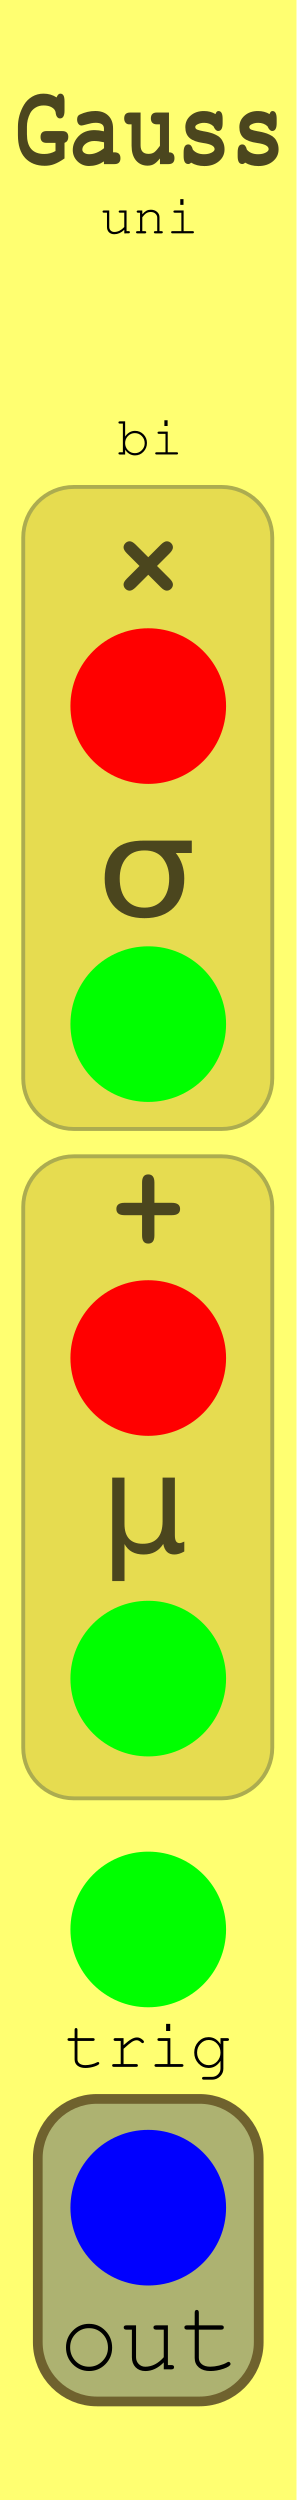
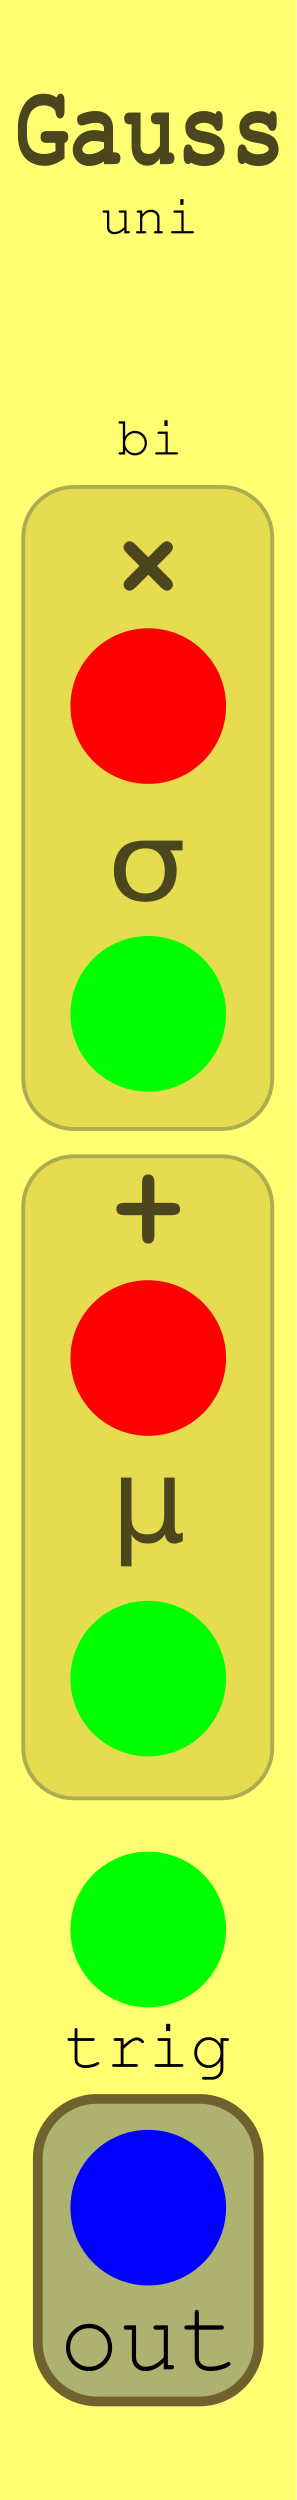
- <svg xmlns="http://www.w3.org/2000/svg" xmlns:ns1="http://www.openswatchbook.org/uri/2009/osb" width="15.24mm" height="128.5mm" viewBox="0 0 15.24 128.5" version="1.1" id="svg8" style="enable-background:new">
+ <svg xmlns="http://www.w3.org/2000/svg" xmlns:ns1="http://www.openswatchbook.org/uri/2009/osb" width="15.24mm" height="128.5mm" viewBox="0 0 15.24 128.5" version="1.1" id="svg8" style="enable-background:new" enable-background="new">
  <defs id="defs2">
    <linearGradient id="linearGradient868" ns1:paint="solid">
      <stop style="stop-color:#acac50;stop-opacity:1;" offset="0" id="stop866" />
    </linearGradient>
    <linearGradient id="linearGradient4553" ns1:paint="solid">
      <stop style="stop-color:#000000;stop-opacity:1;" offset="0" id="stop4551" />
    </linearGradient>
  </defs>
  <g id="layer1" transform="translate(0,-168.5)" style="display:inline">
    <rect style="display:inline;opacity:1;vector-effect:none;fill:#ffff71;fill-opacity:1;fill-rule:evenodd;stroke:none;stroke-width:0.071;stroke-linecap:butt;stroke-linejoin:miter;stroke-miterlimit:4;stroke-dasharray:none;stroke-dashoffset:0;stroke-opacity:1;paint-order:normal" id="rect420" width="15.24" height="128.5" x="0" y="168.5" />
    <rect style="opacity:1;fill:#e6dc50;fill-opacity:1;stroke:#acac50;stroke-width:0.2;stroke-linejoin:round;stroke-miterlimit:4;stroke-dasharray:none;stroke-dashoffset:0;stroke-opacity:1" id="rect895" width="12.8" height="33" x="1.194" y="193.529" rx="2.6" />
    <g aria-label="trig" style="font-style:normal;font-variant:normal;font-weight:normal;font-stretch:normal;font-size:6.35px;line-height:1.25;font-family:'Tlwg Mono';-inkscape-font-specification:'Tlwg Mono';letter-spacing:0px;word-spacing:0px;fill:#000000;fill-opacity:1;stroke:none;stroke-width:0.265" id="text56" transform="matrix(0.5640272,0,0,0.5583181,-1.268302,131.9725)">
      <path d="m 9.308,253.058 h 1.397 q 0.171,0 0.171,0.127 0,0.133 -0.171,0.133 H 9.308 v 1.695 q 0,0.241 0.191,0.387 0.191,0.146 0.521,0.146 0.267,0 0.565,-0.07 0.305,-0.076 0.489,-0.184 0.064,-0.038 0.102,-0.038 0.044,0 0.083,0.038 0.038,0.038 0.038,0.089 0,0.14 -0.432,0.286 -0.425,0.14 -0.832,0.14 -0.451,0 -0.718,-0.21 -0.267,-0.216 -0.267,-0.572 v -1.708 h -0.47 q -0.178,0 -0.178,-0.133 0,-0.127 0.178,-0.127 h 0.47 v -0.756 q 0,-0.171 0.133,-0.171 0.127,0 0.127,0.171 z" style="font-style:normal;font-variant:normal;font-weight:normal;font-stretch:normal;font-size:6.35px;font-family:'Tlwg Mono';-inkscape-font-specification:'Tlwg Mono';stroke-width:0.265" id="path3805" />
      <path d="m 13.509,253.058 v 0.648 q 0.438,-0.4 0.711,-0.552 0.273,-0.159 0.514,-0.159 0.254,0 0.489,0.197 0.146,0.121 0.146,0.197 0,0.057 -0.038,0.095 -0.038,0.038 -0.095,0.038 -0.051,0 -0.102,-0.051 -0.222,-0.216 -0.419,-0.216 -0.216,0 -0.451,0.152 -0.229,0.152 -0.756,0.635 v 1.403 h 1.137 q 0.171,0 0.171,0.133 0,0.127 -0.171,0.127 h -2.007 q -0.171,0 -0.171,-0.133 0,-0.127 0.171,-0.127 h 0.61 v -2.127 h -0.476 q -0.171,0 -0.171,-0.133 0,-0.127 0.171,-0.127 z" style="font-style:normal;font-variant:normal;font-weight:normal;font-stretch:normal;font-size:6.35px;font-family:'Tlwg Mono';-inkscape-font-specification:'Tlwg Mono';stroke-width:0.265" id="path3807" />
      <path d="m 17.774,253.058 v 2.388 h 1.016 q 0.178,0 0.178,0.127 0,0.133 -0.178,0.133 h -2.292 q -0.171,0 -0.171,-0.133 0,-0.127 0.171,-0.127 h 1.016 v -2.127 h -0.749 q -0.171,0 -0.171,-0.133 0,-0.127 0.171,-0.127 z m -0.013,-1.314 v 0.66 h -0.375 v -0.66 z" style="font-style:normal;font-variant:normal;font-weight:normal;font-stretch:normal;font-size:6.35px;font-family:'Tlwg Mono';-inkscape-font-specification:'Tlwg Mono';stroke-width:0.265" id="path3809" />
      <path d="m 22.343,253.623 v -0.565 h 0.603 q 0.171,0 0.171,0.127 0,0.133 -0.171,0.133 h -0.343 v 2.565 q 0,0.406 -0.305,0.705 -0.305,0.298 -0.743,0.298 h -0.724 q -0.171,0 -0.171,-0.133 0,-0.127 0.171,-0.127 h 0.737 q 0.324,0 0.546,-0.229 0.229,-0.229 0.229,-0.552 v -0.692 q -0.419,0.654 -1.086,0.654 -0.54,0 -0.927,-0.419 -0.381,-0.419 -0.381,-1.003 0,-0.584 0.381,-0.997 0.387,-0.419 0.927,-0.419 0.673,0 1.086,0.654 z m -1.067,-0.394 q -0.445,0 -0.756,0.343 -0.311,0.337 -0.311,0.813 0,0.483 0.311,0.826 0.311,0.337 0.756,0.337 0.445,0 0.756,-0.337 0.311,-0.343 0.311,-0.813 0,-0.489 -0.311,-0.826 -0.305,-0.343 -0.756,-0.343 z" style="font-style:normal;font-variant:normal;font-weight:normal;font-stretch:normal;font-size:6.35px;font-family:'Tlwg Mono';-inkscape-font-specification:'Tlwg Mono';stroke-width:0.265" id="path3811" />
    </g>
    <rect style="display:inline;opacity:1;fill:#e6dc50;fill-opacity:1;stroke:#acac50;stroke-width:0.2;stroke-linejoin:round;stroke-miterlimit:4;stroke-dasharray:none;stroke-dashoffset:0;stroke-opacity:1;enable-background:new" id="rect895-7" width="12.8" height="33" x="1.194" y="227.934" rx="2.6" />
-     <g aria-label="μ" style="font-style:normal;font-variant:normal;font-weight:normal;font-stretch:normal;font-size:10.583px;line-height:1.25;font-family:'Tlwg Typewriter';-inkscape-font-specification:'Tlwg Typewriter';letter-spacing:0px;word-spacing:0px;display:inline;fill:#4b461e;fill-opacity:1;stroke:none;stroke-width:0.265" id="text60-2" transform="matrix(0.6644683,0,0,0.6654648,-2.598139,111.4198)">
+     <g aria-label="μ" style="font-style:normal;font-variant:normal;font-weight:normal;font-stretch:normal;font-size:10.583px;line-height:1.25;font-family:'Tlwg Typewriter';-inkscape-font-specification:'Tlwg Typewriter';letter-spacing:0px;word-spacing:0px;display:inline;fill:#4b461e;fill-opacity:1;stroke:none;stroke-width:0.265" id="text60-2" transform="matrix(0.5699892,0,0,0.570844,-0.9582726,130.3349)">
      <path d="m 12.59,207.893 v -7.989 h 0.951 v 3.597 q 0,0.749 0.357,1.132 0.357,0.382 1.054,0.382 0.765,0 1.147,-0.434 0.388,-0.434 0.388,-1.302 v -3.374 h 0.951 v 4.455 q 0,0.31 0.088,0.46 0.093,0.145 0.284,0.145 0.047,0 0.129,-0.026 0.083,-0.031 0.227,-0.093 v 0.765 q -0.212,0.119 -0.403,0.176 -0.186,0.057 -0.367,0.057 -0.357,0 -0.568,-0.202 -0.212,-0.202 -0.289,-0.615 -0.258,0.408 -0.636,0.615 -0.372,0.202 -0.878,0.202 -0.527,0 -0.899,-0.202 -0.367,-0.202 -0.584,-0.605 v 2.858 z" style="font-style:normal;font-variant:normal;font-weight:normal;font-stretch:normal;font-family:'Tlwg Mono';-inkscape-font-specification:'Tlwg Mono';fill:#4b461e;fill-opacity:1;stroke-width:0.265" id="path3790" />
    </g>
    <g aria-label="Gauss" style="font-style:normal;font-weight:normal;font-size:10.583px;line-height:1.25;font-family:sans-serif;letter-spacing:0px;word-spacing:0px;fill:#4b461e;fill-opacity:1;stroke:none;stroke-width:0.265" id="text3827" transform="matrix(0.5470804,0,0,0.7167686,-0.7308429,50.14144)">
      <path d="m 5.433,172.69 q -0.44,0 -0.77,0.161 -0.322,0.152 -0.491,0.398 -0.161,0.246 -0.237,0.491 -0.068,0.237 -0.068,0.474 v 0.542 q 0,1.414 1.626,1.414 0.584,0 1.058,-0.212 v -0.584 h -0.847 q -0.559,0 -0.559,-0.423 0,-0.423 0.559,-0.423 h 1.482 q 0.567,0 0.567,0.423 0,0.322 -0.356,0.423 v 1.118 q -0.567,0.296 -0.965,0.406 -0.398,0.119 -0.889,0.119 -1.16,0 -1.846,-0.559 -0.677,-0.567 -0.677,-1.643 v -0.601 q 0,-0.406 0.144,-0.813 0.152,-0.406 0.432,-0.762 0.279,-0.356 0.754,-0.576 0.483,-0.22 1.075,-0.22 0.686,0 1.228,0.271 0.135,-0.271 0.347,-0.271 0.195,0 0.296,0.127 0.102,0.119 0.102,0.432 v 0.66 q 0,0.559 -0.423,0.559 -0.085,0 -0.152,-0.025 -0.068,-0.034 -0.11,-0.068 -0.042,-0.034 -0.076,-0.093 -0.025,-0.068 -0.042,-0.102 -0.008,-0.042 -0.025,-0.093 -0.008,-0.059 -0.008,-0.068 -0.068,-0.22 -0.364,-0.347 -0.296,-0.135 -0.762,-0.135 z" style="font-style:normal;font-variant:normal;font-weight:bold;font-stretch:normal;font-size:8.467px;font-family:'Tlwg Mono';-inkscape-font-specification:'Tlwg Mono Bold';fill:#4b461e;fill-opacity:1;stroke-width:0.265" id="path3871" />
      <path d="m 10.315,173.935 q -0.339,0 -0.787,0.102 -0.44,0.093 -0.533,0.093 -0.178,0 -0.296,-0.119 -0.119,-0.127 -0.119,-0.313 0,-0.271 0.254,-0.356 0.72,-0.254 1.456,-0.254 0.779,0 1.219,0.33 0.449,0.33 0.449,0.923 v 1.71 h 0.135 q 0.559,0 0.559,0.423 0,0.423 -0.559,0.423 h -0.991 v -0.195 q -0.635,0.33 -1.405,0.33 -0.627,0 -1.075,-0.33 -0.449,-0.339 -0.449,-0.813 0,-0.55 0.542,-0.991 0.55,-0.44 1.507,-0.44 0.381,0 0.881,0.085 v -0.195 q 0,-0.415 -0.787,-0.415 z m 0.796,1.82 v -0.423 q -0.533,-0.093 -0.94,-0.093 -0.432,0 -0.77,0.186 -0.33,0.186 -0.33,0.432 0,0.144 0.186,0.237 0.186,0.093 0.457,0.093 0.694,0 1.397,-0.432 z" style="font-style:normal;font-variant:normal;font-weight:bold;font-stretch:normal;font-size:8.467px;font-family:'Tlwg Mono';-inkscape-font-specification:'Tlwg Mono Bold';fill:#4b461e;fill-opacity:1;stroke-width:0.265" id="path3873" />
      <path d="m 15.205,177.008 q -0.669,0 -1.092,-0.373 -0.415,-0.381 -0.415,-1.058 v -1.532 h -0.229 q -0.212,0 -0.339,-0.119 -0.127,-0.119 -0.127,-0.305 0,-0.423 0.559,-0.423 h 0.982 v 2.354 q 0,0.61 0.745,0.61 0.322,0 0.533,-0.11 0.212,-0.119 0.542,-0.466 v -1.541 h -0.296 q -0.254,0 -0.406,-0.102 -0.152,-0.11 -0.152,-0.322 0,-0.423 0.559,-0.423 h 1.143 v 2.853 q 0.516,0 0.516,0.423 0,0.423 -0.559,0.423 h -0.804 v -0.406 q -0.313,0.296 -0.567,0.406 -0.246,0.11 -0.593,0.11 z" style="font-style:normal;font-variant:normal;font-weight:bold;font-stretch:normal;font-size:8.467px;font-family:'Tlwg Mono';-inkscape-font-specification:'Tlwg Mono Bold';fill:#4b461e;fill-opacity:1;stroke-width:0.265" id="path3875" />
      <path d="m 19.02,176.89 q -0.432,0 -0.432,-0.559 v -0.279 q 0,-0.567 0.432,-0.567 0.322,0 0.432,0.373 0.364,0.33 1.058,0.33 0.406,0 0.694,-0.11 0.296,-0.11 0.296,-0.254 0,-0.33 -1.067,-0.44 -0.889,-0.093 -1.287,-0.364 -0.398,-0.271 -0.398,-0.77 0,-0.508 0.491,-0.83 0.491,-0.33 1.253,-0.33 0.618,0 1.092,0.22 0.093,-0.22 0.271,-0.22 0.398,0 0.398,0.559 v 0.313 q 0,0.559 -0.423,0.559 -0.246,0 -0.44,-0.339 -0.347,-0.246 -0.872,-0.246 -0.322,0 -0.584,0.093 -0.254,0.085 -0.254,0.203 0,0.135 0.195,0.195 0.195,0.059 0.618,0.119 0.051,0.008 0.076,0.008 0.313,0.042 0.533,0.093 0.229,0.042 0.5,0.144 0.271,0.093 0.432,0.229 0.169,0.127 0.279,0.339 0.119,0.212 0.119,0.483 0,0.516 -0.533,0.855 -0.533,0.339 -1.355,0.339 -0.737,0 -1.253,-0.246 -0.127,0.102 -0.271,0.102 z" style="font-style:normal;font-variant:normal;font-weight:bold;font-stretch:normal;font-size:8.467px;font-family:'Tlwg Mono';-inkscape-font-specification:'Tlwg Mono Bold';fill:#4b461e;fill-opacity:1;stroke-width:0.265" id="path3877" />
      <path d="m 24.097,176.89 q -0.432,0 -0.432,-0.559 v -0.279 q 0,-0.567 0.432,-0.567 0.322,0 0.432,0.373 0.364,0.33 1.058,0.33 0.406,0 0.694,-0.11 0.296,-0.11 0.296,-0.254 0,-0.33 -1.067,-0.44 -0.889,-0.093 -1.287,-0.364 -0.398,-0.271 -0.398,-0.77 0,-0.508 0.491,-0.83 0.491,-0.33 1.253,-0.33 0.618,0 1.092,0.22 0.093,-0.22 0.271,-0.22 0.398,0 0.398,0.559 v 0.313 q 0,0.559 -0.423,0.559 -0.246,0 -0.44,-0.339 -0.347,-0.246 -0.872,-0.246 -0.322,0 -0.584,0.093 -0.254,0.085 -0.254,0.203 0,0.135 0.195,0.195 0.195,0.059 0.618,0.119 0.051,0.008 0.076,0.008 0.313,0.042 0.533,0.093 0.229,0.042 0.5,0.144 0.271,0.093 0.432,0.229 0.169,0.127 0.279,0.339 0.119,0.212 0.119,0.483 0,0.516 -0.533,0.855 -0.533,0.339 -1.355,0.339 -0.737,0 -1.253,-0.246 -0.127,0.102 -0.271,0.102 z" style="font-style:normal;font-variant:normal;font-weight:bold;font-stretch:normal;font-size:8.467px;font-family:'Tlwg Mono';-inkscape-font-specification:'Tlwg Mono Bold';fill:#4b461e;fill-opacity:1;stroke-width:0.265" id="path3879" />
    </g>
    <rect style="opacity:1;fill:#adb271;fill-opacity:1;stroke:#6f622e;stroke-width:0.5;stroke-linejoin:round;stroke-miterlimit:4;stroke-dasharray:none;stroke-dashoffset:0;stroke-opacity:1" id="rect4549" width="11.356" height="15.55" x="1.942" y="276.384" rx="3.042" />
    <g aria-label="out" style="font-style:normal;font-variant:normal;font-weight:normal;font-stretch:normal;font-size:6.35px;line-height:1.25;font-family:'Tlwg Mono';-inkscape-font-specification:'Tlwg Mono';letter-spacing:0px;word-spacing:0px;fill:#000000;fill-opacity:1;stroke:none;stroke-width:0.265" id="text4559" transform="matrix(0.8188264,0,0,0.8546125,-4.865072,45.82967)">
      <path d="m 11.532,283.305 q 0.61,0 1.029,0.419 0.419,0.413 0.419,1.016 0,0.584 -0.425,0.997 -0.425,0.406 -1.022,0.406 -0.603,0 -1.029,-0.413 -0.419,-0.413 -0.419,-1.01 0,-0.584 0.419,-0.997 0.425,-0.419 1.029,-0.419 z m 0,0.26 q -0.495,0 -0.845,0.337 -0.343,0.337 -0.343,0.819 0,0.483 0.343,0.826 0.349,0.337 0.845,0.337 0.489,0 0.838,-0.337 0.349,-0.337 0.349,-0.806 0,-0.502 -0.343,-0.838 -0.343,-0.337 -0.845,-0.337 z" style="font-style:normal;font-variant:normal;font-weight:normal;font-stretch:normal;font-size:6.35px;font-family:'Tlwg Mono';-inkscape-font-specification:'Tlwg Mono';stroke-width:0.265" id="path4561" />
      <path d="m 16.222,286.042 v -0.419 q -0.533,0.521 -1.156,0.521 -0.381,0 -0.616,-0.229 -0.229,-0.229 -0.229,-0.603 v -1.657 h -0.343 q -0.171,0 -0.171,-0.133 0,-0.127 0.171,-0.127 h 0.603 v 1.918 q 0,0.241 0.165,0.406 0.171,0.165 0.413,0.165 0.635,0 1.162,-0.572 v -1.657 h -0.47 q -0.178,0 -0.178,-0.133 0,-0.127 0.178,-0.127 h 0.73 v 2.388 h 0.216 q 0.171,0 0.171,0.127 0,0.133 -0.171,0.133 z" style="font-style:normal;font-variant:normal;font-weight:normal;font-stretch:normal;font-size:6.35px;font-family:'Tlwg Mono';-inkscape-font-specification:'Tlwg Mono';stroke-width:0.265" id="path4563" />
      <path d="m 18.423,283.394 h 1.397 q 0.171,0 0.171,0.127 0,0.133 -0.171,0.133 h -1.397 v 1.695 q 0,0.241 0.191,0.387 0.191,0.146 0.521,0.146 0.267,0 0.565,-0.07 0.305,-0.076 0.489,-0.184 0.064,-0.038 0.102,-0.038 0.044,0 0.083,0.038 0.038,0.038 0.038,0.089 0,0.14 -0.432,0.286 -0.425,0.14 -0.832,0.14 -0.451,0 -0.718,-0.21 -0.267,-0.216 -0.267,-0.572 v -1.708 h -0.47 q -0.178,0 -0.178,-0.133 0,-0.127 0.178,-0.127 h 0.47 v -0.756 q 0,-0.171 0.133,-0.171 0.127,0 0.127,0.171 z" style="font-style:normal;font-variant:normal;font-weight:normal;font-stretch:normal;font-size:6.35px;font-family:'Tlwg Mono';-inkscape-font-specification:'Tlwg Mono';stroke-width:0.265" id="path4565" />
    </g>
    <g aria-label="×" style="font-style:normal;font-variant:normal;font-weight:normal;font-stretch:normal;font-size:10.583px;line-height:1.25;font-family:'Tlwg Mono';-inkscape-font-specification:'Tlwg Mono';letter-spacing:0px;word-spacing:0px;fill:#4b461e;fill-opacity:1;stroke:none;stroke-width:0.265" id="text860" transform="translate(0,15.34584)">
      <path d="m 7.62,182.696 -0.654,0.654 q -0.171,0.165 -0.298,0.165 -0.127,0 -0.222,-0.095 -0.095,-0.095 -0.095,-0.229 0,-0.127 0.165,-0.292 l 0.654,-0.654 -0.654,-0.654 q -0.165,-0.171 -0.165,-0.298 0,-0.127 0.095,-0.222 0.095,-0.095 0.222,-0.095 0.127,0 0.298,0.165 l 0.654,0.654 0.654,-0.654 q 0.171,-0.165 0.298,-0.165 0.127,0 0.222,0.095 0.095,0.095 0.095,0.222 0,0.127 -0.165,0.298 l -0.654,0.654 0.654,0.654 q 0.165,0.165 0.165,0.298 0,0.127 -0.095,0.222 -0.095,0.095 -0.222,0.095 -0.133,0 -0.298,-0.165 z" style="font-style:normal;font-variant:normal;font-weight:bold;font-stretch:normal;font-size:6.35px;font-family:'Tlwg Mono';-inkscape-font-specification:'Tlwg Mono Bold';fill:#4b461e;fill-opacity:1;stroke-width:0.265" id="path4615" />
    </g>
    <g aria-label="+" style="font-style:normal;font-variant:normal;font-weight:normal;font-stretch:normal;font-size:10.583px;line-height:1.25;font-family:'Tlwg Mono';-inkscape-font-specification:'Tlwg Mono';letter-spacing:0px;word-spacing:0px;display:inline;fill:#4b461e;fill-opacity:1;stroke:none;stroke-width:0.265;enable-background:new" id="text867" transform="translate(0,13.75834)">
      <path d="m 7.937,217.202 v 1.041 q 0,0.419 -0.318,0.419 -0.317,0 -0.317,-0.419 v -1.041 h -0.902 q -0.419,0 -0.419,-0.318 0,-0.318 0.419,-0.318 h 0.902 v -1.041 q 0,-0.419 0.317,-0.419 0.318,0 0.318,0.419 v 1.041 h 0.895 q 0.425,0 0.425,0.318 0,0.318 -0.425,0.318 z" style="font-style:normal;font-variant:normal;font-weight:bold;font-stretch:normal;font-size:6.35px;font-family:'Tlwg Mono';-inkscape-font-specification:'Tlwg Mono Bold';fill:#4b461e;fill-opacity:1;stroke-width:0.265" id="path4618" />
    </g>
-     <g aria-label="σ" style="font-style:normal;font-variant:normal;font-weight:normal;font-stretch:normal;font-size:10.583px;line-height:1.25;font-family:'Tlwg Typewriter';-inkscape-font-specification:'Tlwg Typewriter';letter-spacing:0px;word-spacing:0px;fill:#4b461e;fill-opacity:1;stroke:none;stroke-width:0.265" id="text60" transform="matrix(0.7701341,0,0,0.6719987,-4.164978,58.6826)">
+     <g aria-label="σ" style="font-style:normal;font-variant:normal;font-weight:normal;font-stretch:normal;font-size:10.583px;line-height:1.25;font-family:'Tlwg Typewriter';-inkscape-font-specification:'Tlwg Typewriter';letter-spacing:0px;word-spacing:0px;fill:#4b461e;fill-opacity:1;stroke:none;stroke-width:0.265" id="text60" transform="matrix(0.6075945,0,0,0.5301708,-1.677714,90.97853)">
      <path d="m 15.052,228.467 q -0.785,0 -1.209,0.568 -0.444,0.594 -0.444,1.576 0,1.039 0.439,1.638 0.444,0.594 1.214,0.594 0.76,0 1.204,-0.599 0.444,-0.599 0.444,-1.633 0,-0.946 -0.444,-1.576 -0.408,-0.568 -1.204,-0.568 z m 0,-0.754 h 3.157 v 0.951 h -1.065 q 0.563,0.806 0.563,1.948 0,1.421 -0.708,2.227 -0.708,0.811 -1.948,0.811 -1.245,0 -1.948,-0.811 -0.708,-0.806 -0.708,-2.227 0,-1.431 0.708,-2.232 0.584,-0.667 1.948,-0.667 z" style="font-style:normal;font-variant:normal;font-weight:normal;font-stretch:normal;font-family:'Tlwg Mono';-inkscape-font-specification:'Tlwg Mono';fill:#4b461e;fill-opacity:1;stroke-width:0.265" id="path3796" />
    </g>
    <g aria-label="bi" style="font-style:normal;font-variant:normal;font-weight:normal;font-stretch:normal;font-size:2.822px;line-height:1.25;font-family:'Tlwg Mono';-inkscape-font-specification:'Tlwg Mono';letter-spacing:0px;word-spacing:0px;display:inline;opacity:1;fill:#000000;fill-opacity:1;stroke:none;stroke-width:0.265;enable-background:new" id="text45-1" transform="translate(-6.4440917e-8,-67.2042)">
      <path d="m 6.432,257.362 v 0.779 q 0.206,-0.291 0.508,-0.291 0.257,0 0.435,0.181 0.178,0.181 0.178,0.443 0,0.265 -0.181,0.452 -0.178,0.186 -0.432,0.186 -0.31,0 -0.508,-0.294 v 0.248 H 6.164 q -0.076,0 -0.076,-0.059 0,-0.056 0.076,-0.056 h 0.152 v -1.473 h -0.152 q -0.076,0 -0.076,-0.059 0,-0.057 0.076,-0.057 z m 0.502,0.604 q -0.209,0 -0.356,0.15 -0.147,0.15 -0.147,0.364 0,0.214 0.147,0.367 0.147,0.15 0.356,0.15 0.206,0 0.353,-0.15 0.15,-0.15 0.15,-0.358 0,-0.22 -0.147,-0.37 -0.144,-0.152 -0.356,-0.152 z" style="font-style:normal;font-variant:normal;font-weight:normal;font-stretch:normal;font-size:2.822px;font-family:'Tlwg Mono';-inkscape-font-specification:'Tlwg Mono';stroke-width:0.265" id="path861" />
      <path d="m 8.621,257.889 v 1.061 h 0.452 q 0.079,0 0.079,0.056 0,0.059 -0.079,0.059 H 8.054 q -0.076,0 -0.076,-0.059 0,-0.056 0.076,-0.056 h 0.452 v -0.945 H 8.173 q -0.076,0 -0.076,-0.059 0,-0.056 0.076,-0.056 z m -0.006,-0.584 v 0.294 H 8.449 v -0.294 z" style="font-style:normal;font-variant:normal;font-weight:normal;font-stretch:normal;font-size:2.822px;font-family:'Tlwg Mono';-inkscape-font-specification:'Tlwg Mono';stroke-width:0.265" id="path863" />
    </g>
  </g>
  <g id="layer2" style="display:inline;opacity:1">
    <circle style="display:inline;opacity:1;vector-effect:none;fill:#ff0000;fill-opacity:1;fill-rule:evenodd;stroke:none;stroke-width:1;stroke-linecap:butt;stroke-linejoin:miter;stroke-miterlimit:4;stroke-dasharray:none;stroke-dashoffset:0;stroke-opacity:1;paint-order:normal" id="path4954" cx="7.62" cy="36.293" r="4" />
    <circle r="4" cy="99.174" cx="7.62" id="circle4956" style="display:inline;opacity:1;vector-effect:none;fill:#00ff00;fill-opacity:1;fill-rule:evenodd;stroke:none;stroke-width:1;stroke-linecap:butt;stroke-linejoin:miter;stroke-miterlimit:4;stroke-dasharray:none;stroke-dashoffset:0;stroke-opacity:1;paint-order:normal" />
    <circle style="display:inline;opacity:1;vector-effect:none;fill:#0000ff;fill-opacity:1;fill-rule:evenodd;stroke:none;stroke-width:1;stroke-linecap:butt;stroke-linejoin:miter;stroke-miterlimit:4;stroke-dasharray:none;stroke-dashoffset:0;stroke-opacity:1;paint-order:normal" id="circle4958" cx="7.62" cy="113.475" r="4" />
    <circle style="display:inline;opacity:1;vector-effect:none;fill:#ff0000;fill-opacity:1;fill-rule:evenodd;stroke:none;stroke-width:1;stroke-linecap:butt;stroke-linejoin:miter;stroke-miterlimit:4;stroke-dasharray:none;stroke-dashoffset:0;stroke-opacity:1;paint-order:normal" id="path4958" cx="7.62" cy="69.803" r="4" />
-     <circle r="4" cy="52.64" cx="7.62" id="circle4951" style="display:inline;opacity:1;vector-effect:none;fill:#00ff00;fill-opacity:1;fill-rule:evenodd;stroke:none;stroke-width:1;stroke-linecap:butt;stroke-linejoin:miter;stroke-miterlimit:4;stroke-dasharray:none;stroke-dashoffset:0;stroke-opacity:1;paint-order:normal;enable-background:new" />
+     <circle r="4" cy="52.111" cx="7.62" id="circle4951" style="display:inline;opacity:1;vector-effect:none;fill:#00ff00;fill-opacity:1;fill-rule:evenodd;stroke:none;stroke-width:1;stroke-linecap:butt;stroke-linejoin:miter;stroke-miterlimit:4;stroke-dasharray:none;stroke-dashoffset:0;stroke-opacity:1;paint-order:normal;enable-background:new" />
    <circle r="4" cy="86.28" cx="7.62" id="circle4959" style="display:inline;opacity:1;vector-effect:none;fill:#00ff00;fill-opacity:1;fill-rule:evenodd;stroke:none;stroke-width:1;stroke-linecap:butt;stroke-linejoin:miter;stroke-miterlimit:4;stroke-dasharray:none;stroke-dashoffset:0;stroke-opacity:1;paint-order:normal;enable-background:new" />
    <g aria-label="uni" style="font-style:normal;font-variant:normal;font-weight:normal;font-stretch:normal;font-size:2.822px;line-height:1.25;font-family:'Tlwg Mono';-inkscape-font-specification:'Tlwg Mono';letter-spacing:0px;word-spacing:0px;fill:#000000;fill-opacity:1;stroke:none;stroke-width:0.265" id="text45" transform="translate(1.8555908e-7,-67.2042)">
      <path d="M 6.389,79.2 V 79.013 q -0.237,0.231 -0.514,0.231 -0.169,0 -0.274,-0.102 -0.102,-0.102 -0.102,-0.268 v -0.737 h -0.152 q -0.076,0 -0.076,-0.059 0,-0.056 0.076,-0.056 h 0.268 v 0.852 q 0,0.107 0.073,0.181 0.076,0.073 0.183,0.073 0.282,0 0.516,-0.254 v -0.737 H 6.18 q -0.079,0 -0.079,-0.059 0,-0.056 0.079,-0.056 h 0.325 v 1.061 h 0.096 q 0.076,0 0.076,0.056 0,0.059 -0.076,0.059 z" style="font-style:normal;font-variant:normal;font-weight:normal;font-stretch:normal;font-size:2.822px;font-family:'Tlwg Mono';-inkscape-font-specification:'Tlwg Mono';stroke-width:0.265" id="path854" />
      <path d="m 7.314,78.023 v 0.195 q 0.121,-0.135 0.214,-0.183 0.093,-0.051 0.226,-0.051 0.189,0 0.316,0.11 0.127,0.11 0.127,0.274 v 0.717 h 0.096 q 0.076,0 0.076,0.056 0,0.059 -0.076,0.059 H 7.985 q -0.076,0 -0.076,-0.059 0,-0.056 0.076,-0.056 h 0.096 v -0.697 q 0,-0.124 -0.107,-0.214 -0.087,-0.073 -0.231,-0.073 -0.155,0 -0.268,0.093 -0.051,0.037 -0.161,0.178 v 0.714 h 0.127 q 0.076,0 0.076,0.056 0,0.059 -0.076,0.059 H 7.071 q -0.079,0 -0.079,-0.059 0,-0.056 0.079,-0.056 h 0.127 V 78.138 H 7.102 q -0.076,0 -0.076,-0.059 0,-0.056 0.076,-0.056 z" style="font-style:normal;font-variant:normal;font-weight:normal;font-stretch:normal;font-size:2.822px;font-family:'Tlwg Mono';-inkscape-font-specification:'Tlwg Mono';stroke-width:0.265" id="path856" />
      <path d="m 9.438,78.023 v 1.061 h 0.452 q 0.079,0 0.079,0.056 0,0.059 -0.079,0.059 H 8.871 q -0.076,0 -0.076,-0.059 0,-0.056 0.076,-0.056 H 9.322 V 78.138 H 8.989 q -0.076,0 -0.076,-0.059 0,-0.056 0.076,-0.056 z m -0.006,-0.584 v 0.294 H 9.266 V 77.438 Z" style="font-style:normal;font-variant:normal;font-weight:normal;font-stretch:normal;font-size:2.822px;font-family:'Tlwg Mono';-inkscape-font-specification:'Tlwg Mono';stroke-width:0.265" id="path858" />
    </g>
  </g>
</svg>
